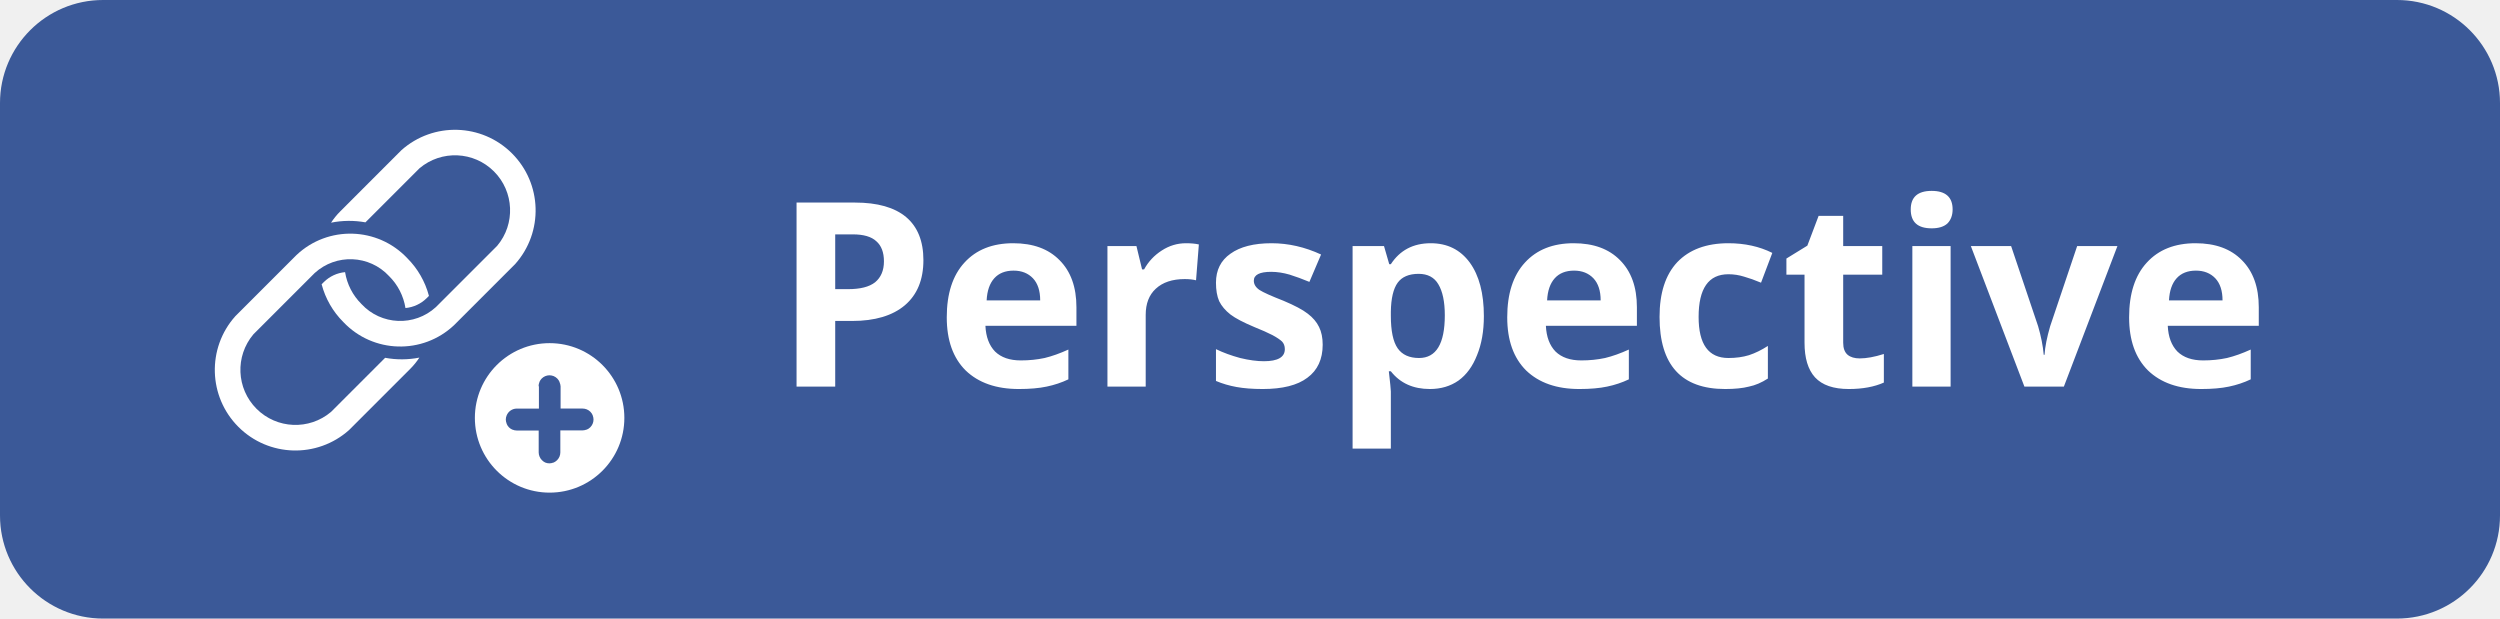
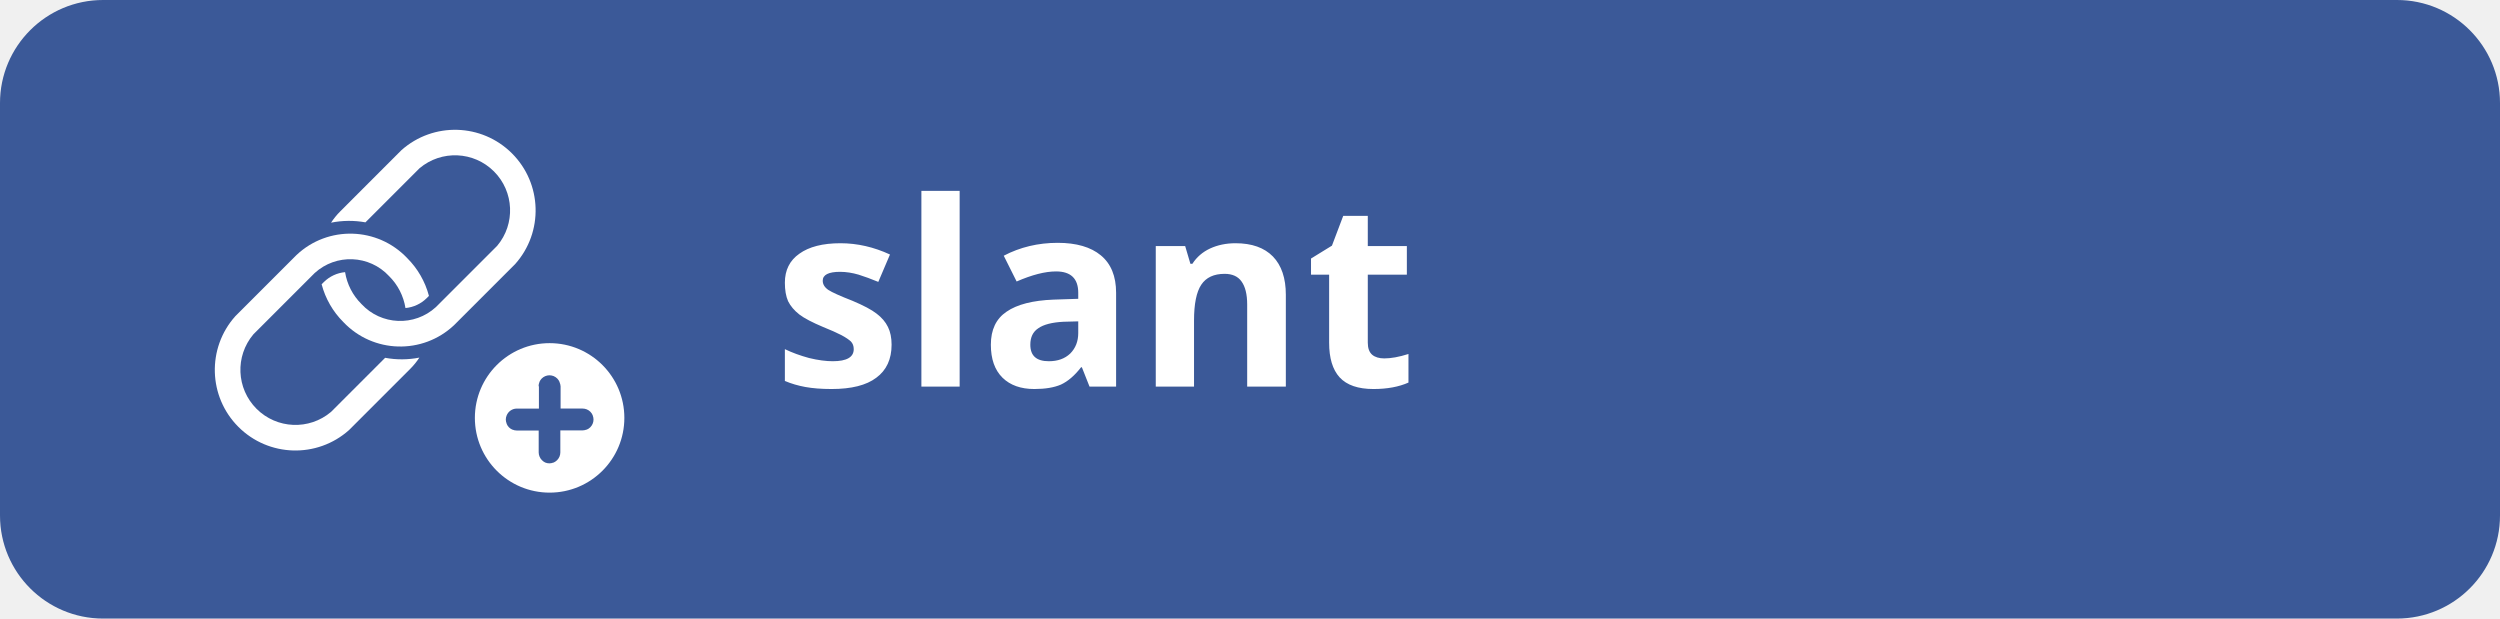
<svg xmlns="http://www.w3.org/2000/svg" width="97" height="24" viewBox="0 0 97 24">
-   <g id="perspective" transform="translate(1916.935 3151)">
+   <g id="slant" transform="translate(1916.935 3151)">
    <rect id="Rectangle_4708" data-name="Rectangle 4708" width="97" height="24" rx="4" transform="translate(-1916.935 -3151)" fill="#3b5998" />
-     <text id="Perspective-2" data-name="Perspective" transform="translate(-1886.935 -3136)" fill="#fff" font-size="10" font-family="OpenSans-Bold, Open Sans" font-weight="700">
-       <tspan x="0" y="0">Perspective</tspan>
+     <text id="slant-2" data-name="slant" transform="translate(-1886.935 -3136)" fill="#fff" font-size="10" font-family="OpenSans-Bold, Open Sans" font-weight="700">
+       <tspan x="0" y="0">slant</tspan>
    </text>
    <path id="add-to-favorites" d="M19.8,11.162a2.9,2.9,0,1,1-2.9,2.9,2.9,2.9,0,0,1,2.9-2.9Zm-.428,1.674a.415.415,0,0,1,.033-.163v-.006a.422.422,0,0,1,.089-.133.429.429,0,0,1,.3-.125h0a.456.456,0,0,1,.163.032.448.448,0,0,1,.139.093.417.417,0,0,1,.091.138v.009a.45.45,0,0,1,.039.156V13.7h.854a.429.429,0,0,1,.163.032.425.425,0,0,1,.139.093.429.429,0,0,1,.091.138v.007a.429.429,0,0,1,.03.149v.013a.411.411,0,0,1-.032.155.429.429,0,0,1-.093.139.418.418,0,0,1-.137.091h-.008a.456.456,0,0,1-.154.03h-.863V15.4a.429.429,0,0,1-.032.163.443.443,0,0,1-.093.139l-.009.008a.418.418,0,0,1-.129.086h-.007a.45.45,0,0,1-.154.03h0a.429.429,0,0,1-.163-.032A.425.425,0,0,1,19.5,15.7a.4.4,0,0,1-.091-.137.436.436,0,0,1-.033-.161v-.85h-.85a.415.415,0,0,1-.163-.033h-.006a.422.422,0,0,1-.133-.089.417.417,0,0,1-.091-.138v-.008a.455.455,0,0,1-.033-.152h0a.41.41,0,0,1,.032-.163.425.425,0,0,1,.391-.268h.862v-.865Z" transform="translate(-1915.41 -3148.848)" fill="#fff" fill-rule="evenodd" />
    <g id="_139f6011a75ca4ec5b5090bca414471e" data-name="139f6011a75ca4ec5b5090bca414471e" transform="translate(-1908.632 -3146)">
      <g id="Group_9062" data-name="Group 9062" transform="translate(0 0)">
        <g id="Group_9061" data-name="Group 9061">
          <g id="Group_9060" data-name="Group 9060">
            <path id="Path_3400" data-name="Path 3400" d="M16.626,280.507l-2.1,2.1a2.137,2.137,0,0,1-3.011-3.012l2.377-2.377a2.051,2.051,0,0,1,2.889.121,2.24,2.24,0,0,1,.634,1.237,1.346,1.346,0,0,0,.823-.383l.088-.088a3.233,3.233,0,0,0-.844-1.467,3.043,3.043,0,0,0-4.293-.121l-2.378,2.378a3.127,3.127,0,0,0,4.414,4.416l2.377-2.377a2.719,2.719,0,0,0,.353-.435A3.538,3.538,0,0,1,16.626,280.507Z" transform="translate(-9.986 -271.624)" fill="#fff" />
            <path id="Path_3401" data-name="Path 3401" d="M277.6,18.96l-2.377,2.378a2.7,2.7,0,0,0-.353.435,3.547,3.547,0,0,1,1.334-.013l2.1-2.1a2.137,2.137,0,0,1,3.011,3.011l-2.378,2.378a2.051,2.051,0,0,1-2.889-.121,2.24,2.24,0,0,1-.634-1.236,1.354,1.354,0,0,0-.823.383l-.087.088a3.233,3.233,0,0,0,.844,1.467,3.043,3.043,0,0,0,4.293.121l2.377-2.377A3.128,3.128,0,0,0,277.6,18.96Z" transform="translate(-270.328 -18.133)" fill="#fff" />
          </g>
        </g>
      </g>
    </g>
  </g>
</svg>
